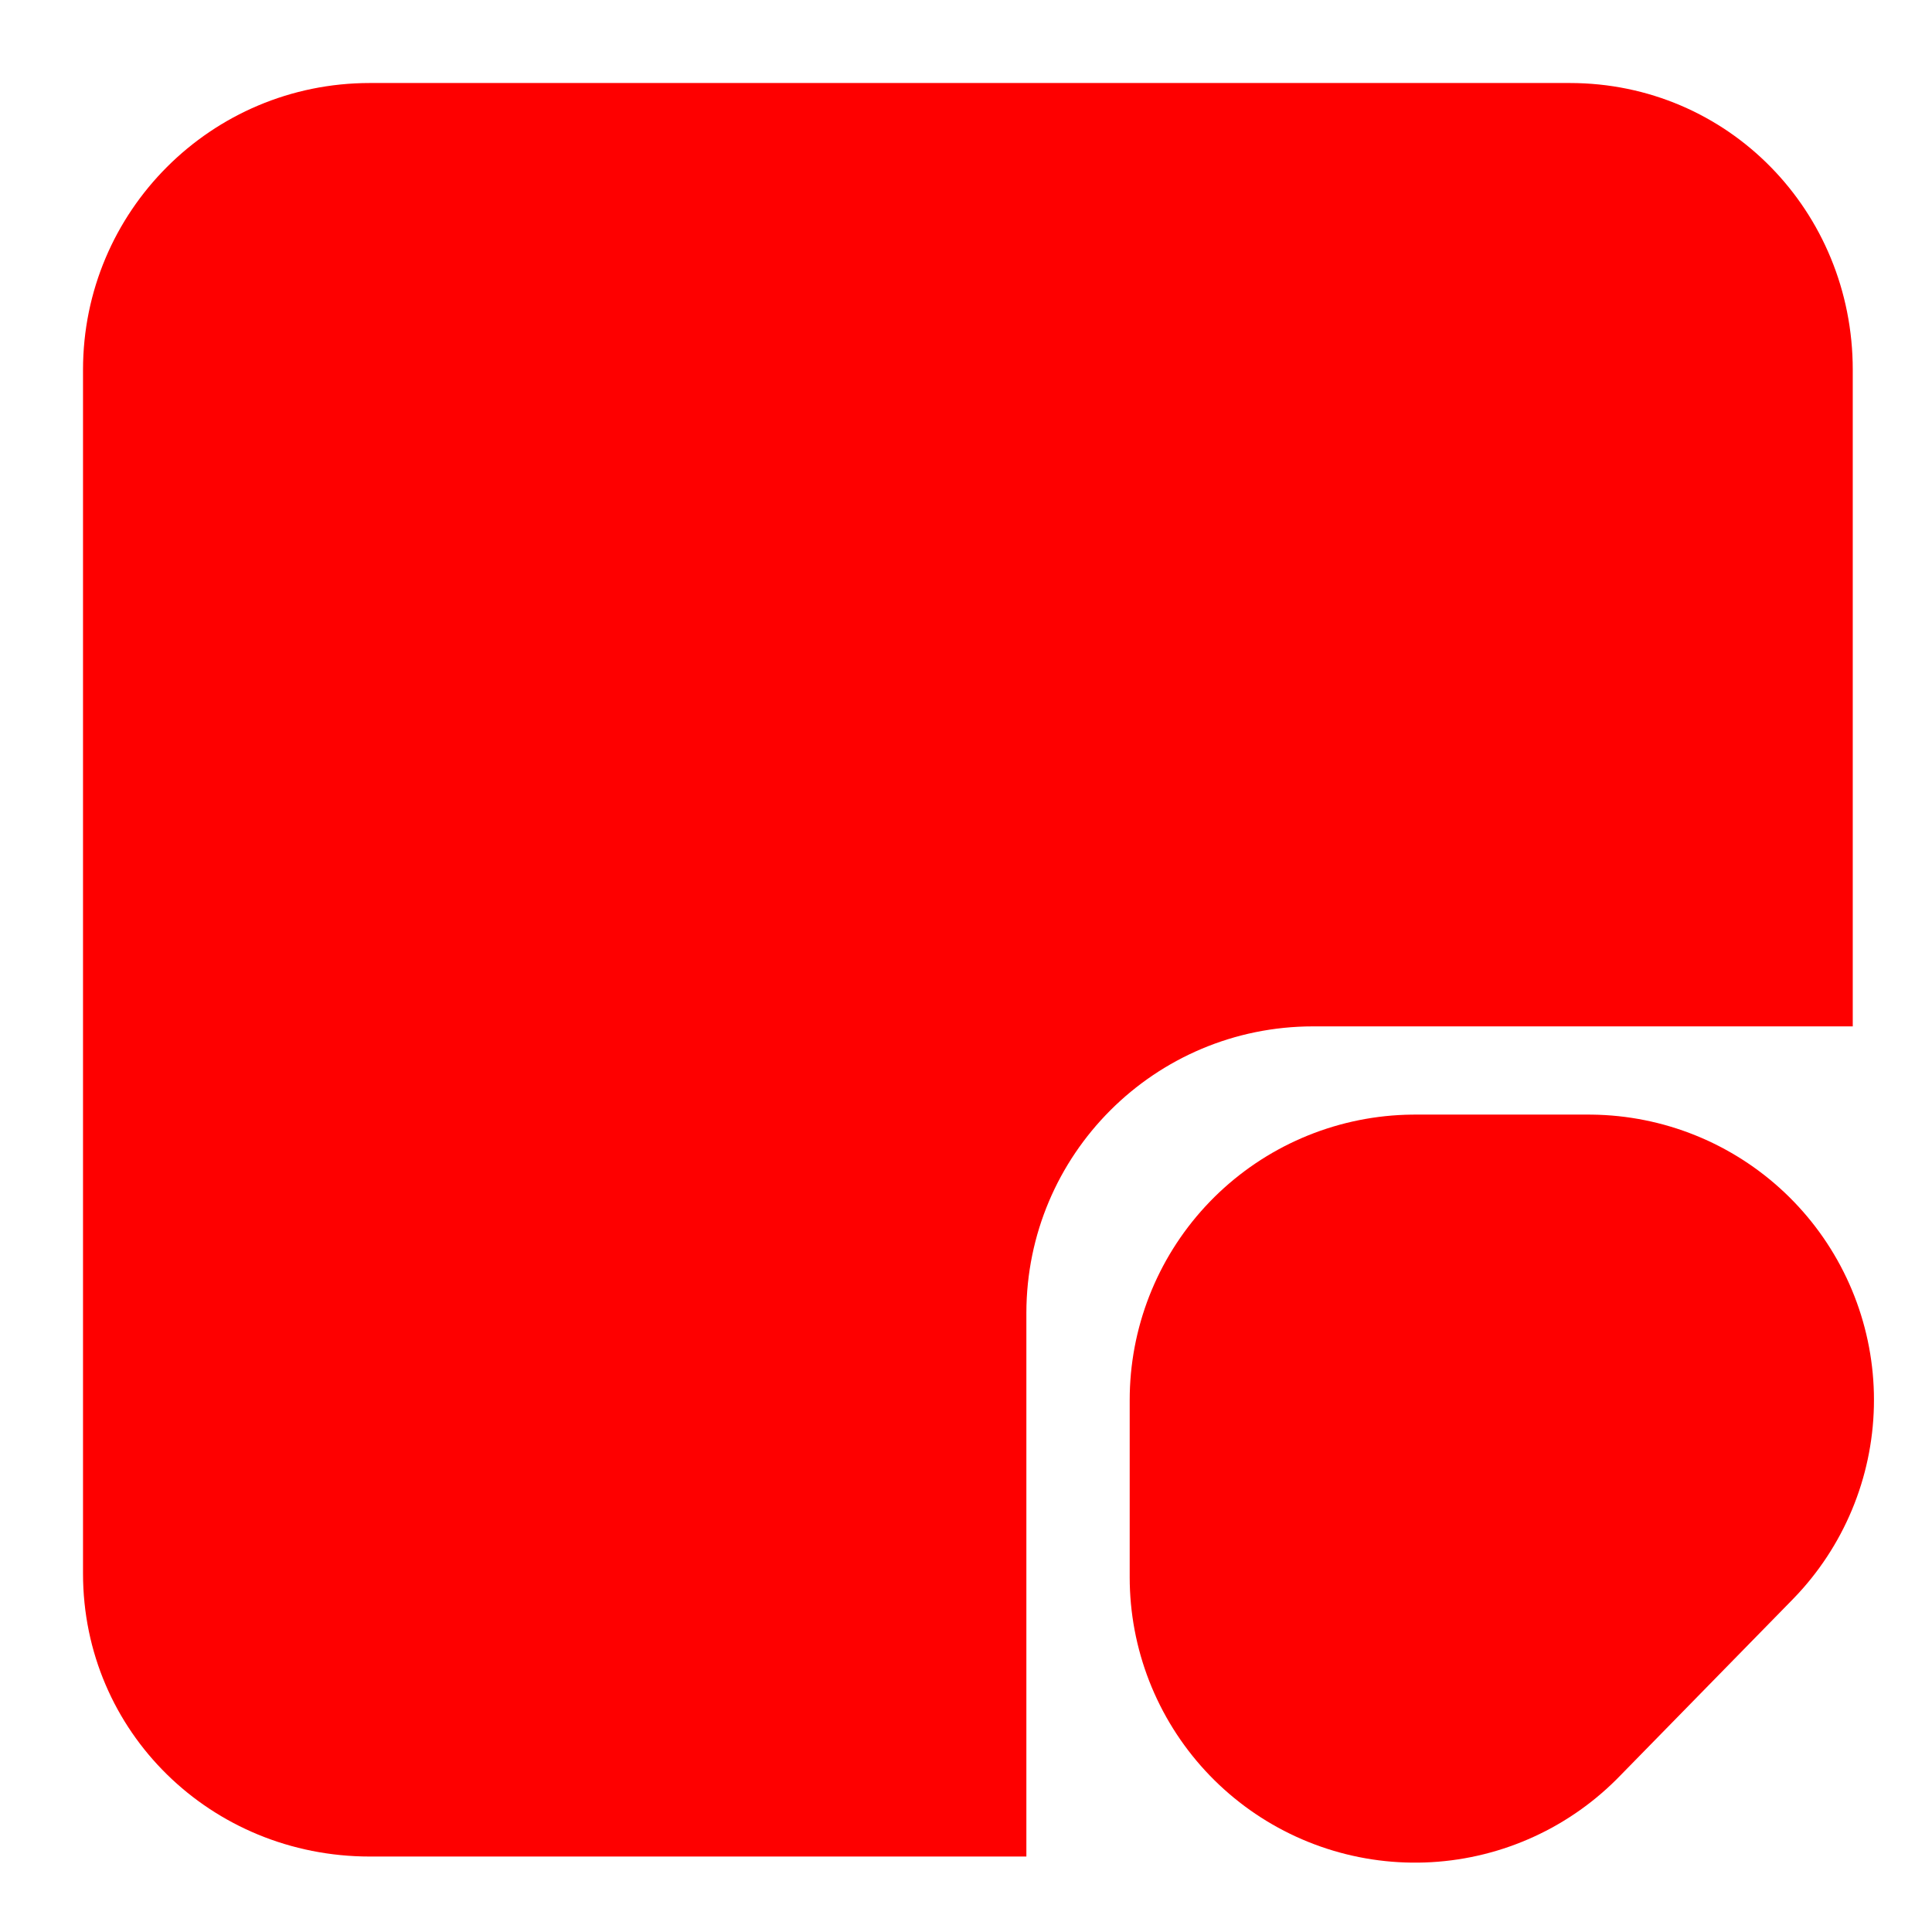
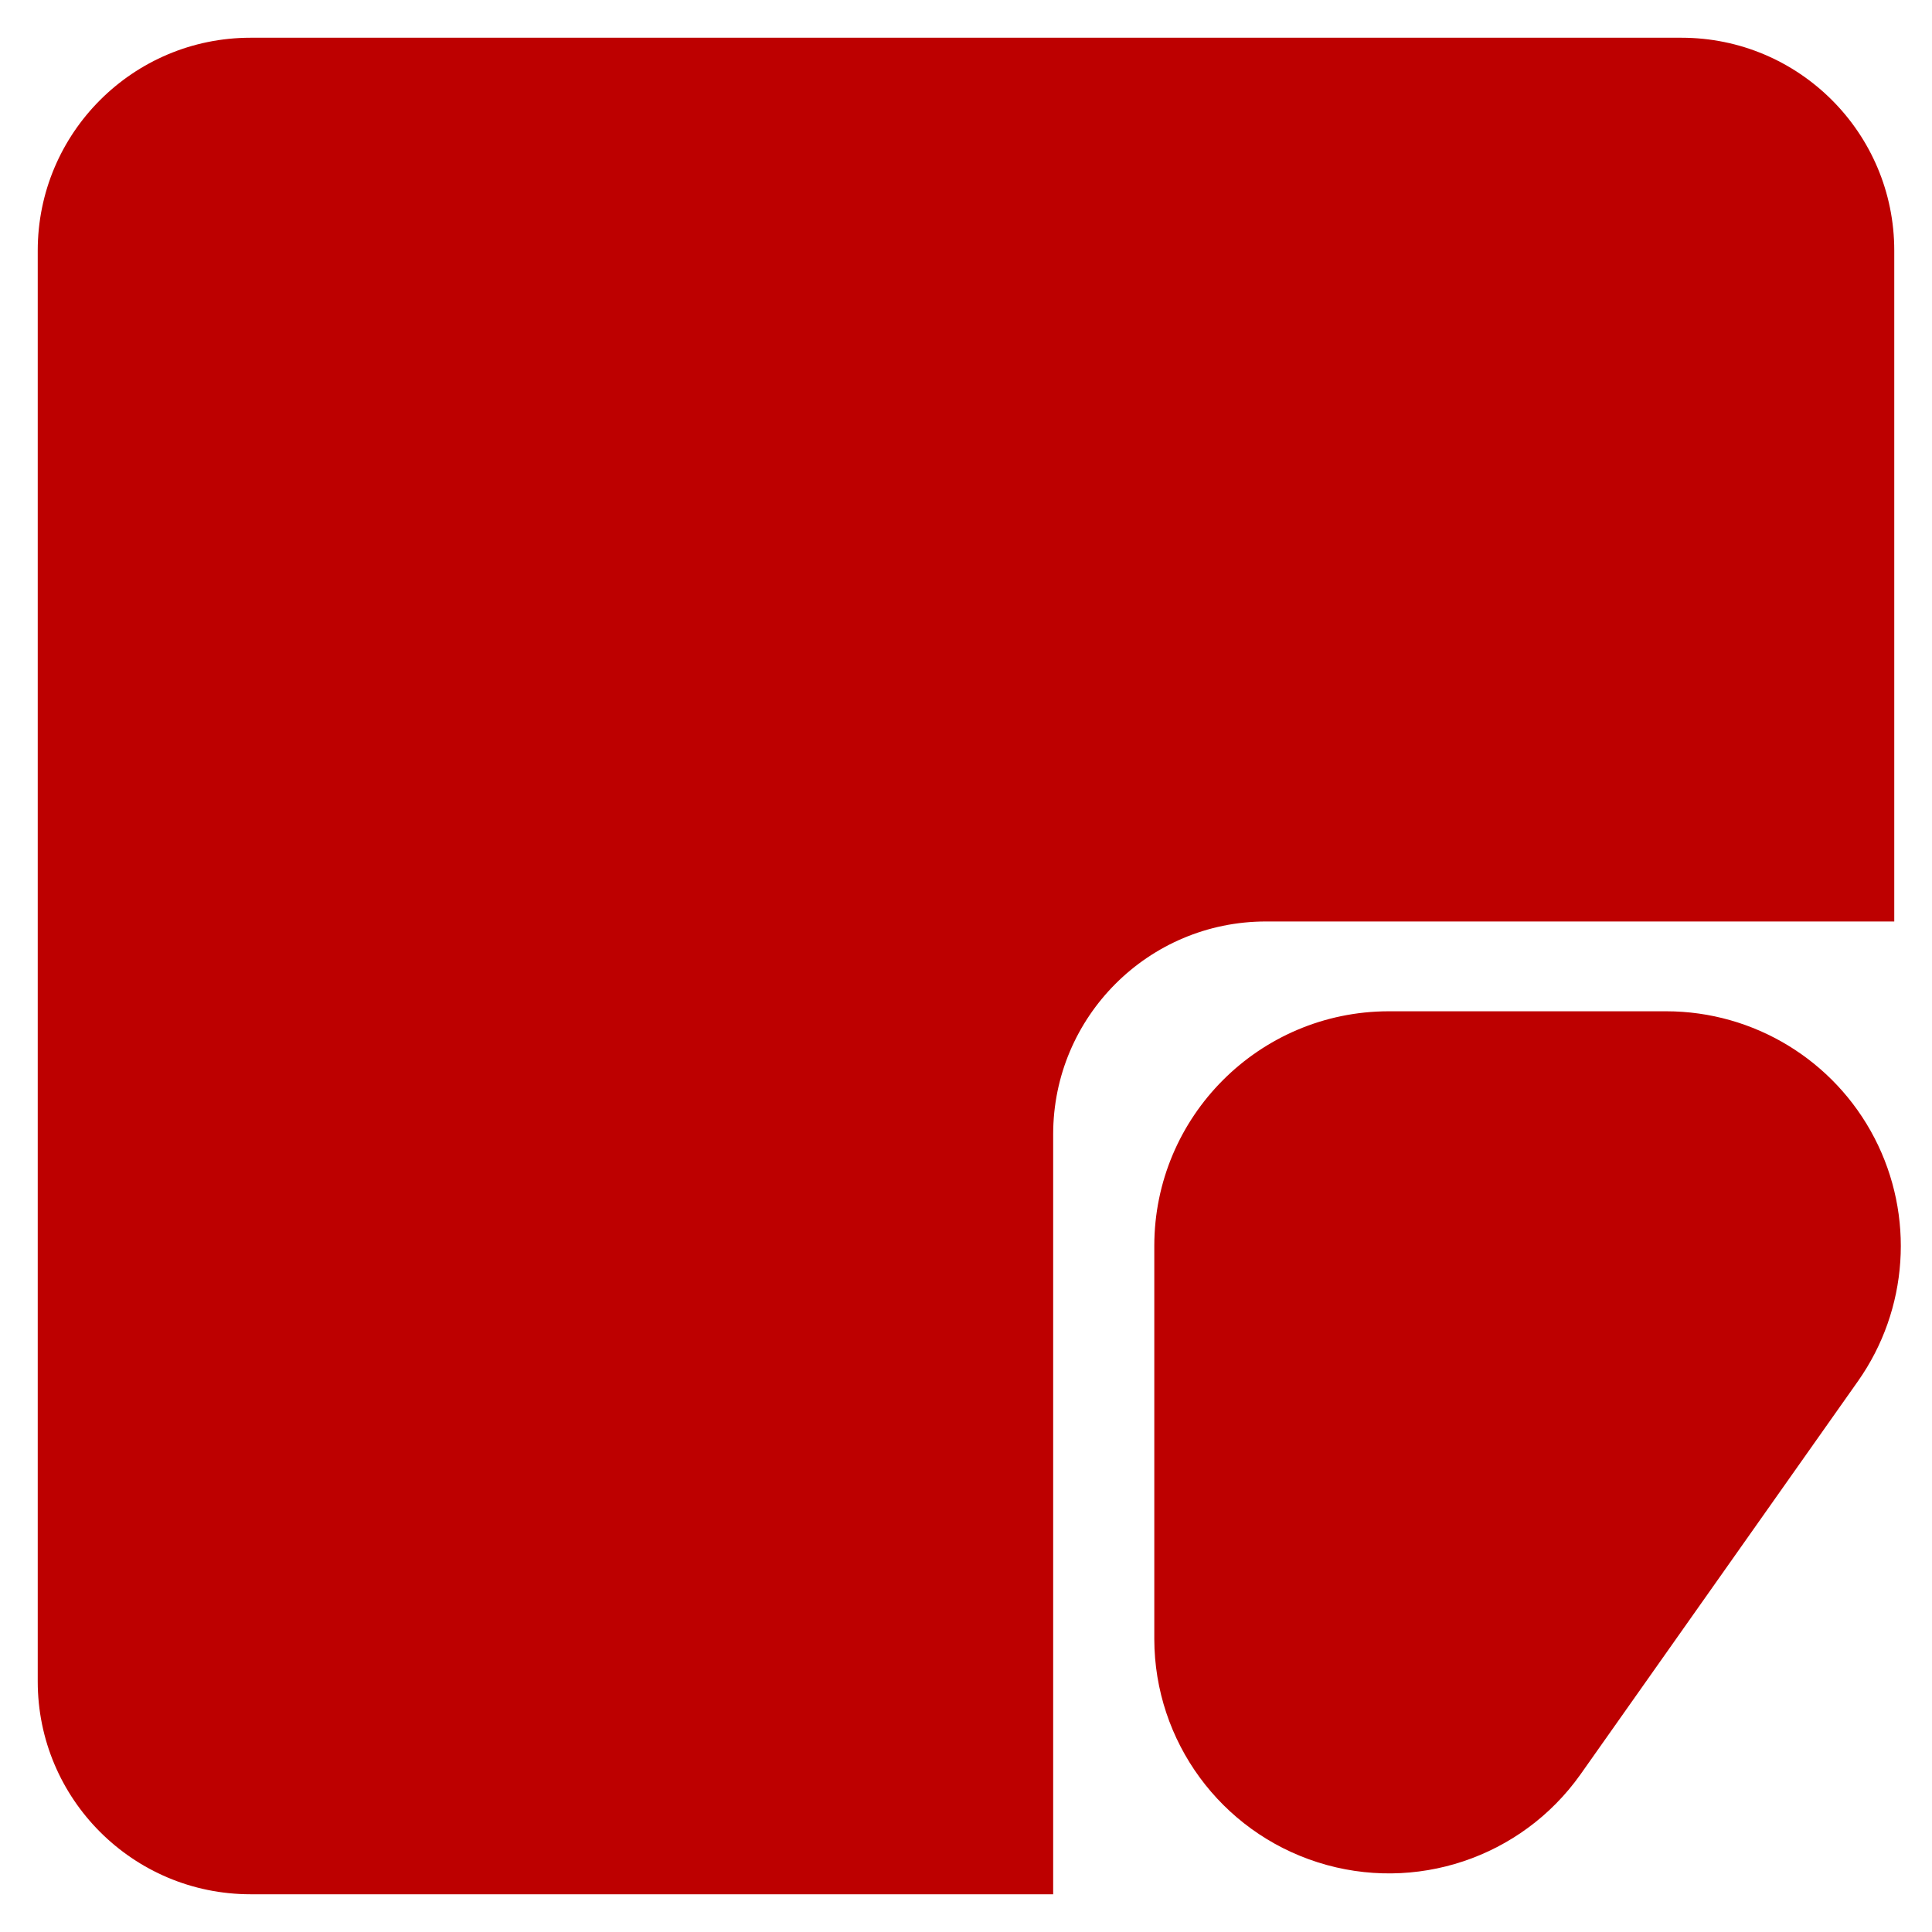
<svg xmlns="http://www.w3.org/2000/svg" width="512" height="512">
-   <g style="opacity:1">
-     <path d="M76 0C34 0 0 34 0 76v319c0 42 34 75 76 75h174V326c0-42 34-76 76-76h143V76c0-42-33-76-75-76Z" style="baseline-shift:baseline;display:inline;overflow:visible;vector-effect:none;fill:#fe0000;stroke-linecap:round;stroke-linejoin:round;enable-background:accumulate;stop-color:#000;stop-opacity:1" transform="translate(22 22)" />
-   </g>
-   <path style="fill:red;stroke:#fe0000;stroke-width:151.239;stroke-linecap:round;stroke-linejoin:round;stroke-dasharray:none" d="M375 371h46l-46 47z" />
+   <path d="M66.4 10A56.4 56.4 0 0 0 10 66.4v379.2A56.4 56.4 0 0 0 66.4 502h212.7V300.6a56.4 56.4 0 0 1 56.4-56.4H502V66.4A56.4 56.4 0 0 0 445.6 10Z" overflow="visible" fill="#bd0000" paint-order="stroke fill markers" />
+   <path d="M368 268a62.2 62.2 0 0 0-62.1 62.2v104.2a62.2 62.2 0 0 0 112.9 35.9L492.4 366a62.2 62.2 0 0 0-50.8-98z" overflow="visible" fill="#bd0000" paint-order="stroke fill markers" />
</svg>
